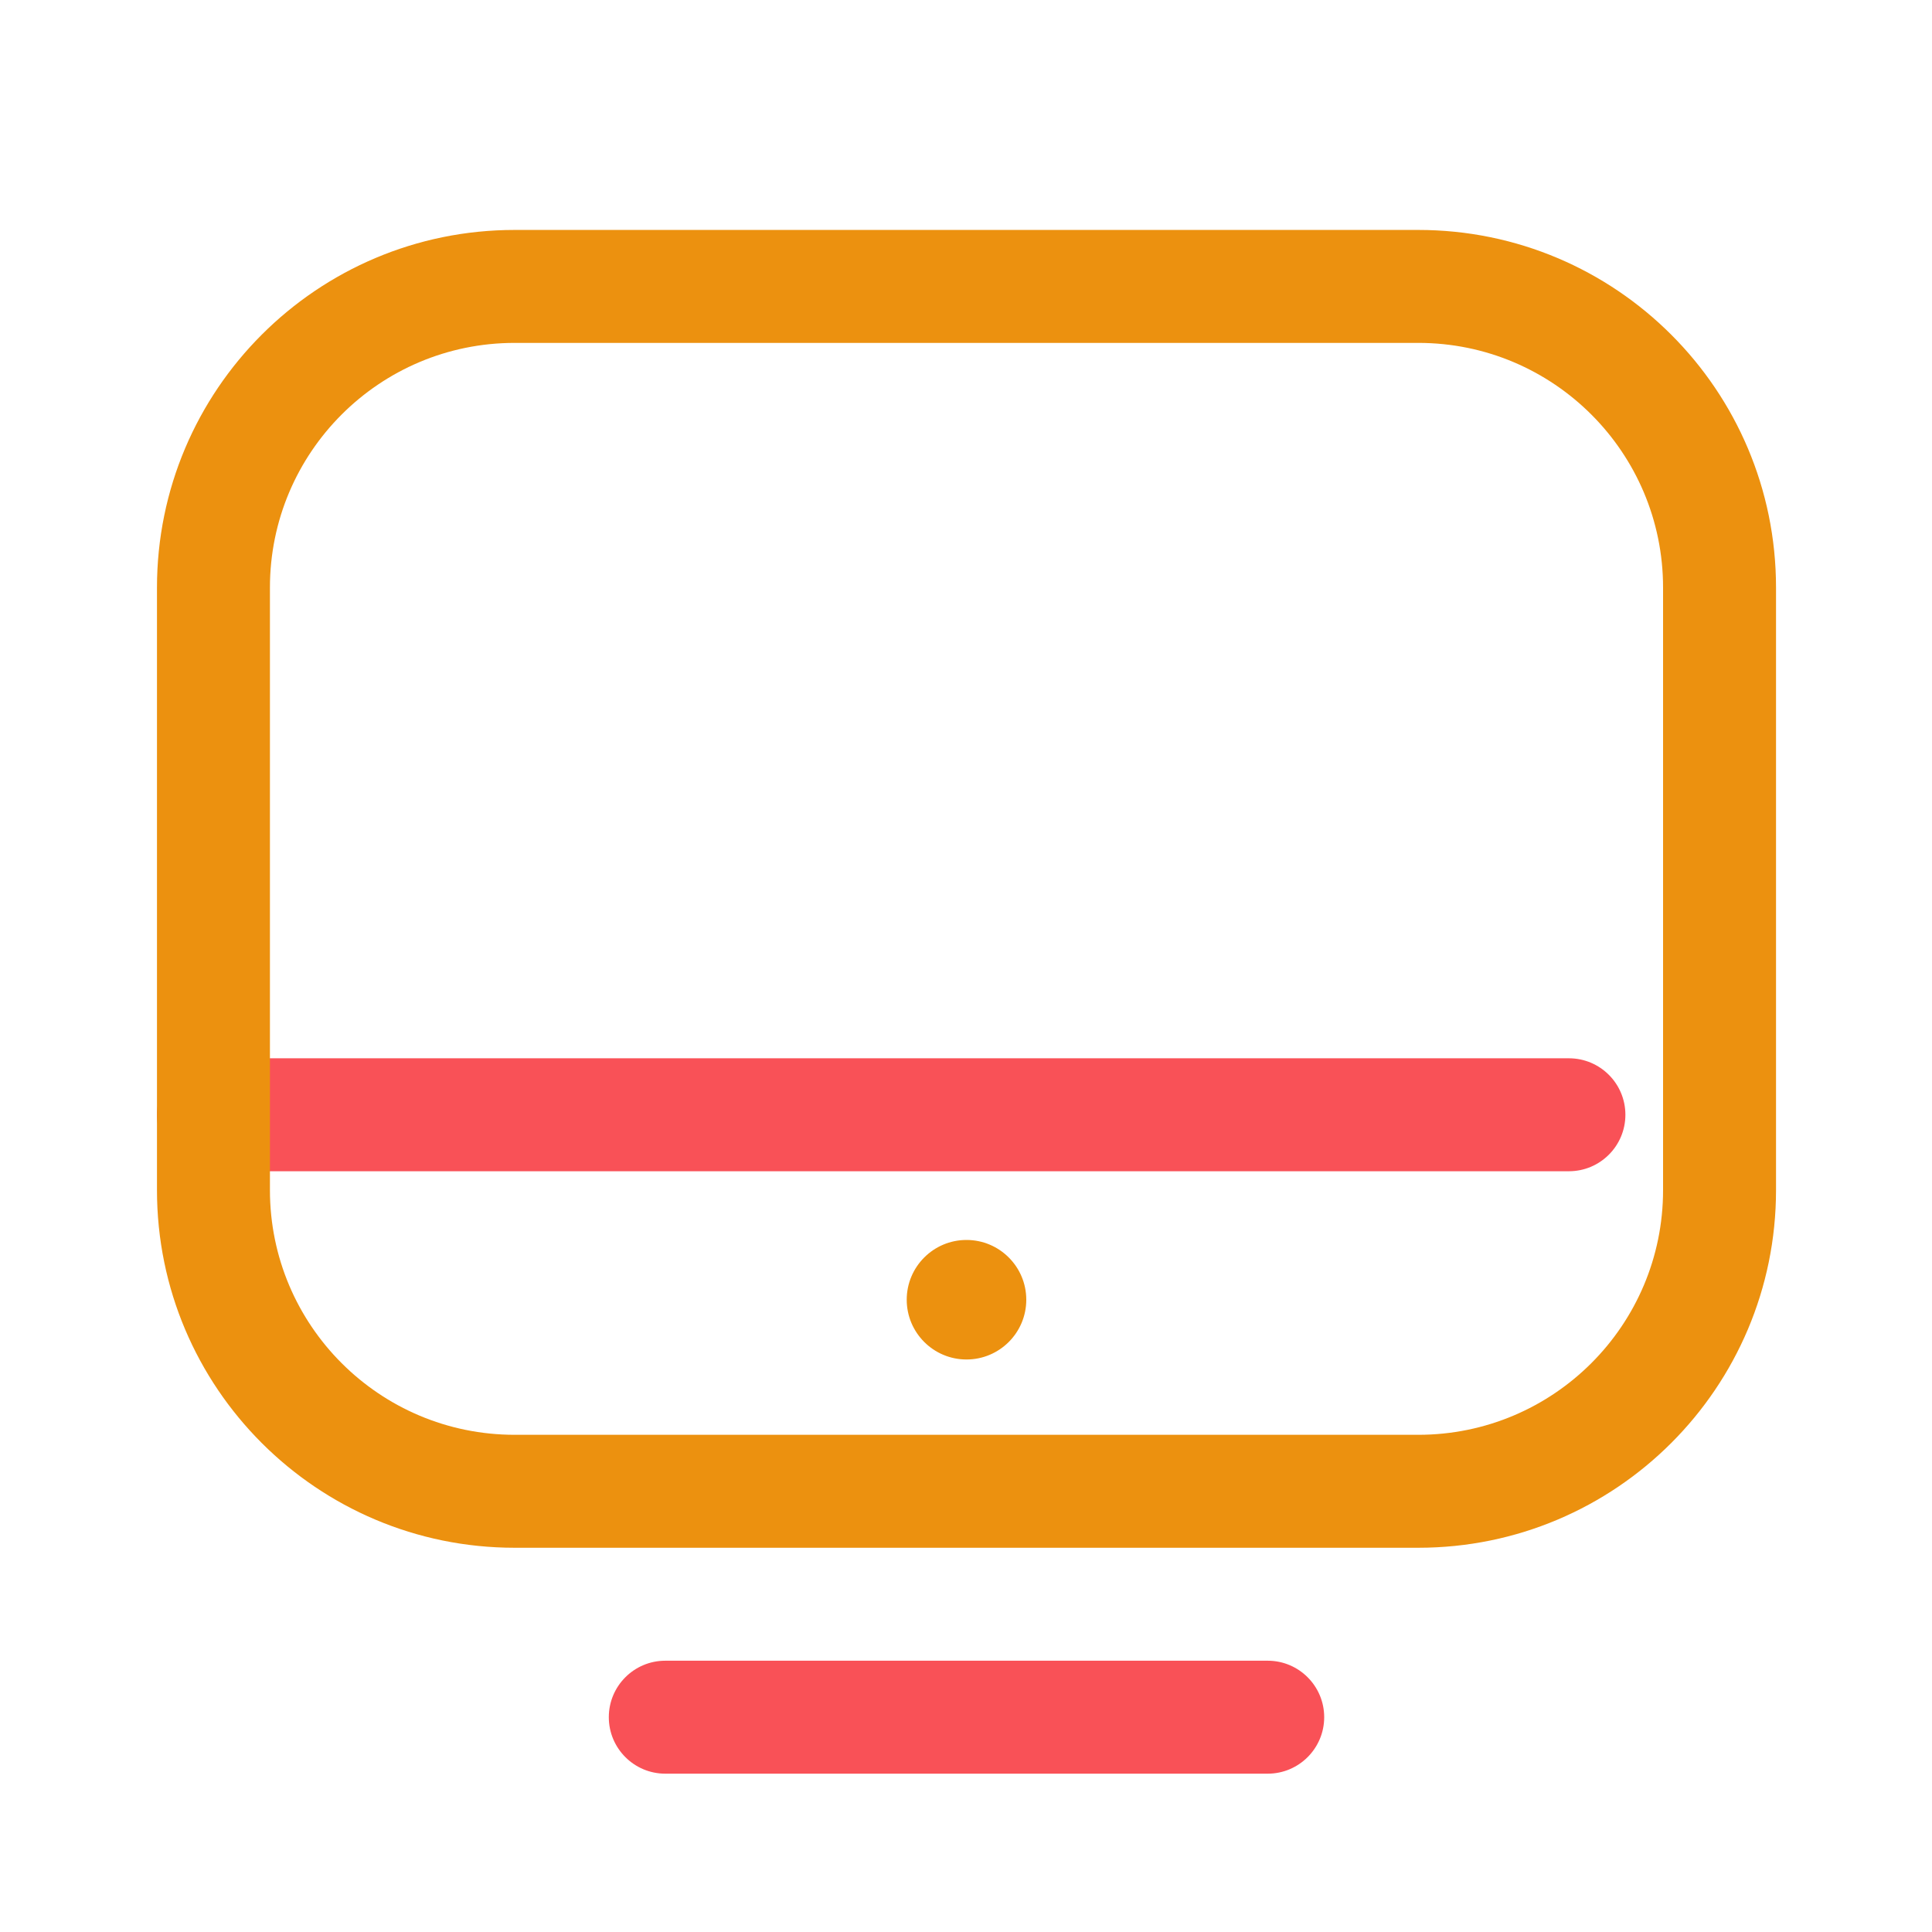
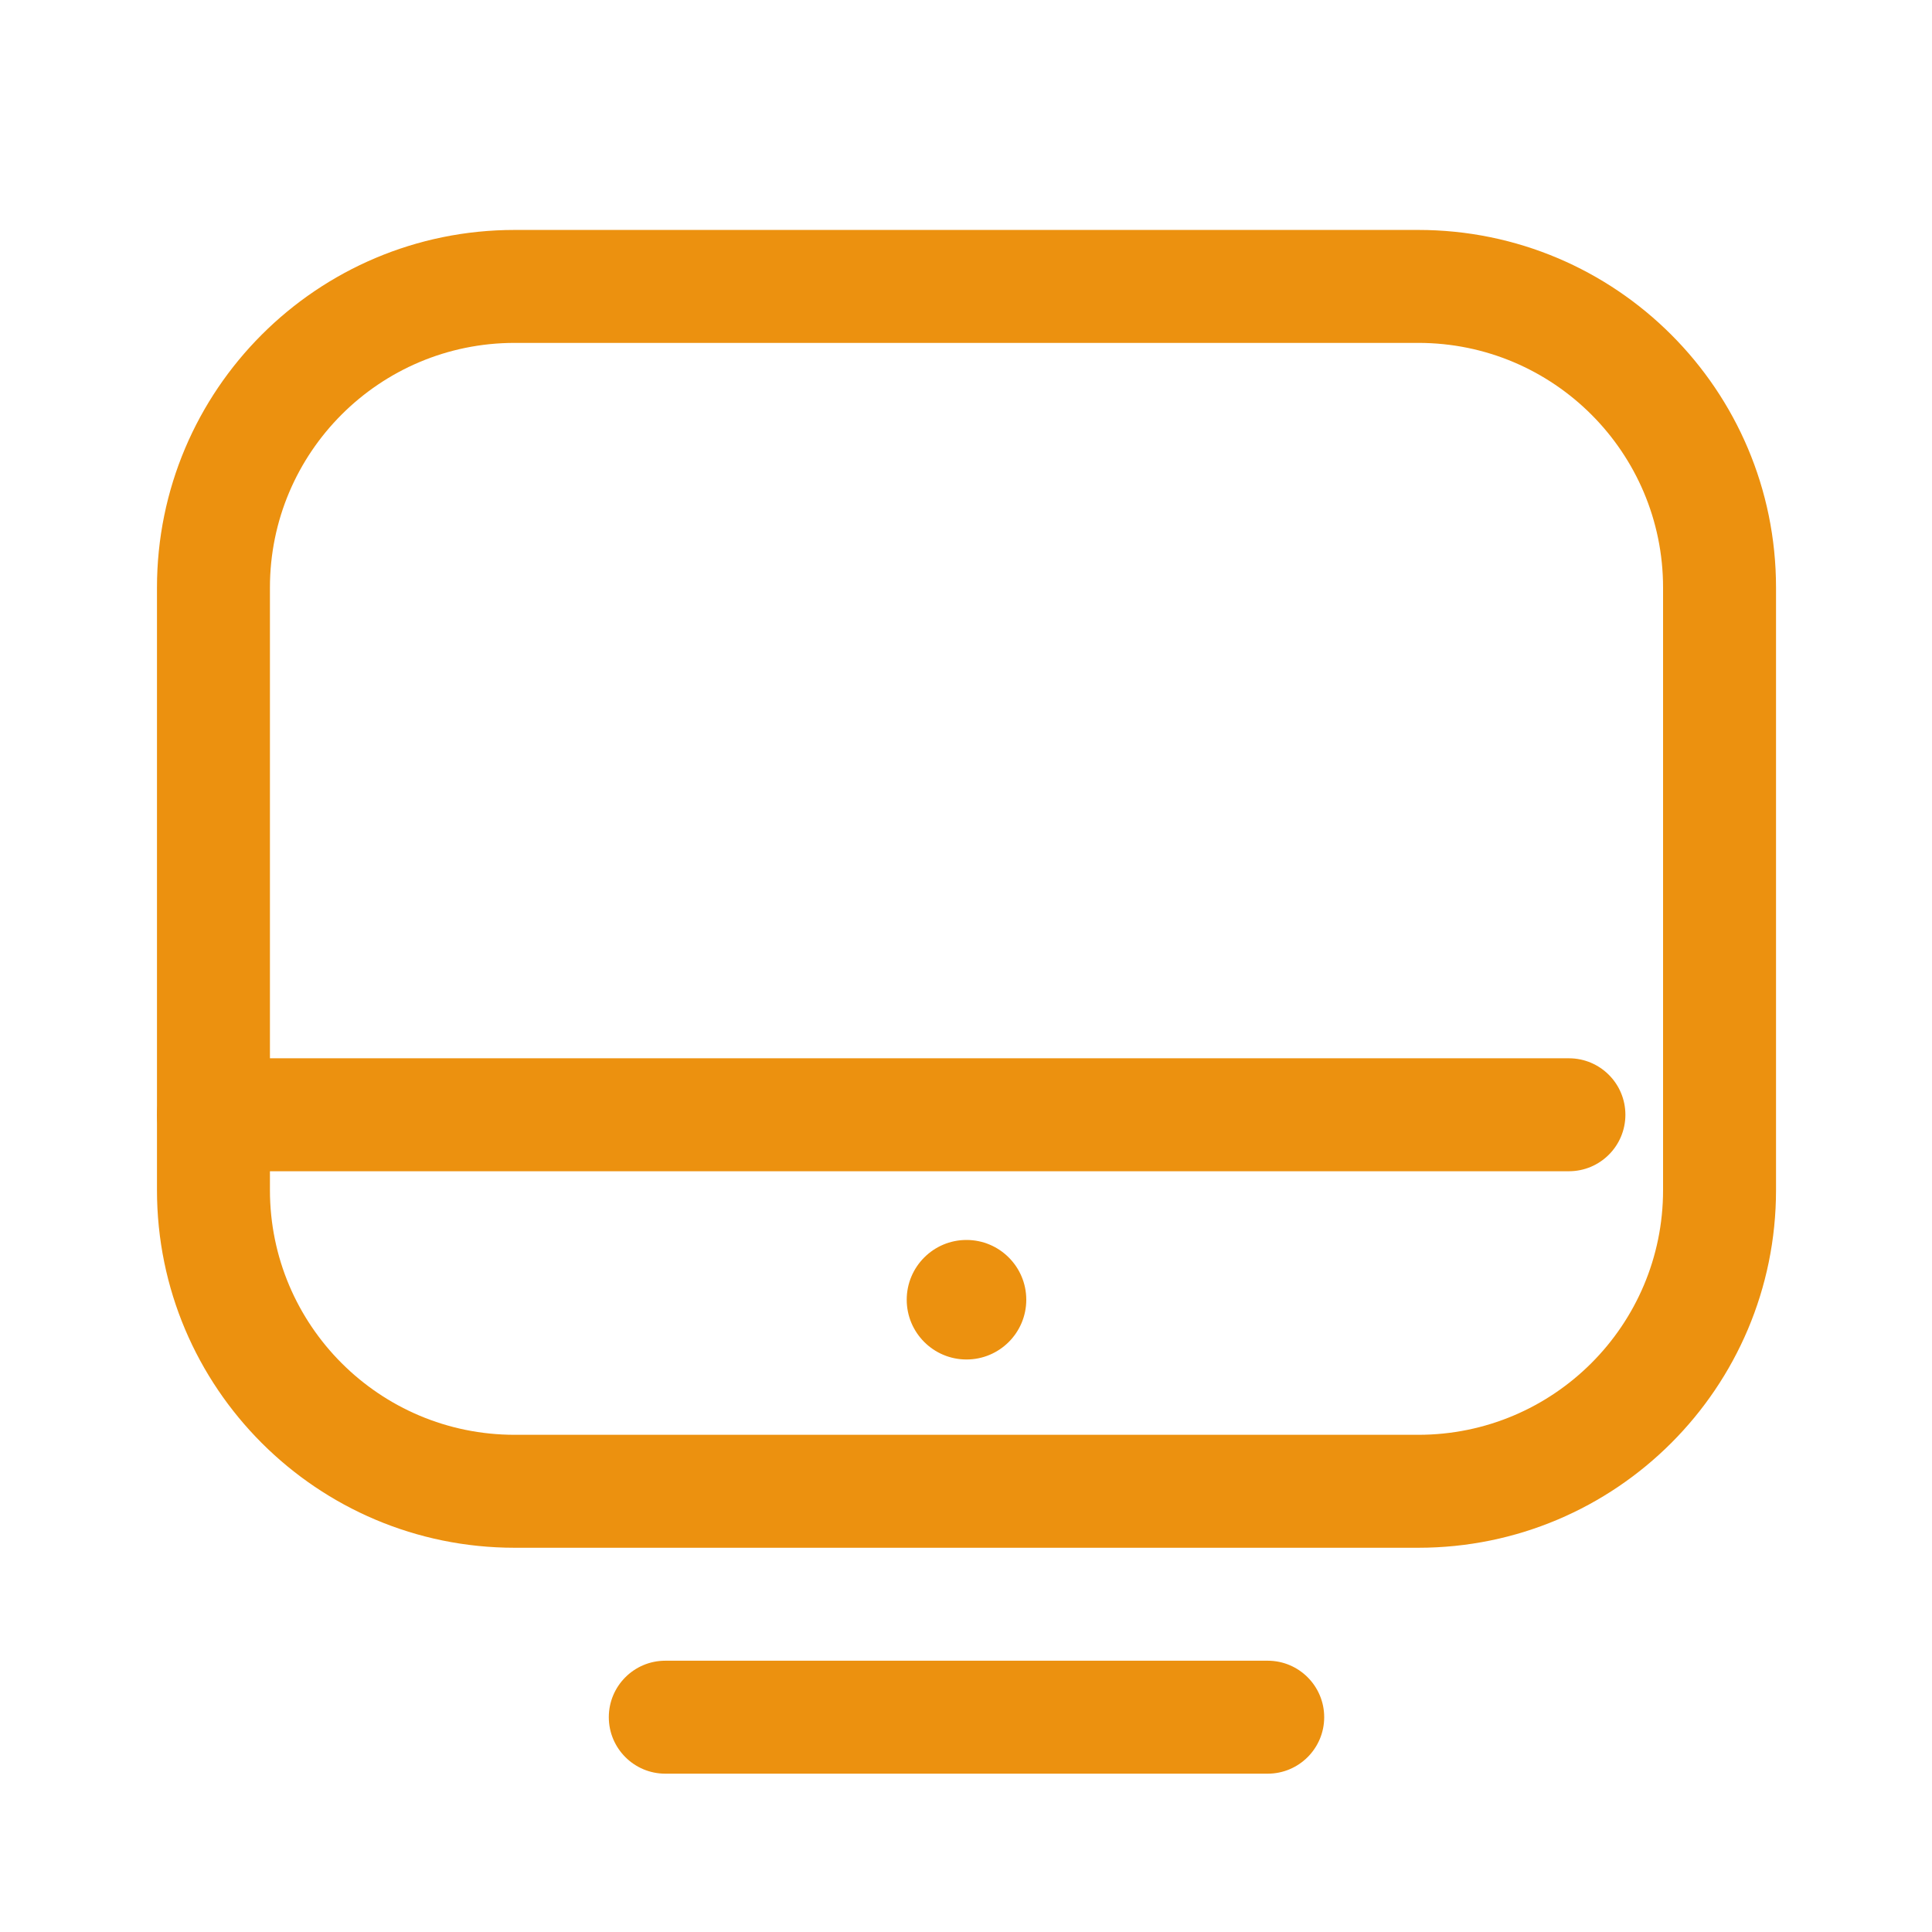
<svg xmlns="http://www.w3.org/2000/svg" width="60" height="60" viewBox="0 0 60 60" fill="none">
-   <path fill-rule="evenodd" clip-rule="evenodd" d="M20.661 55.083H39.37C40.338 55.083 41.124 54.297 41.124 53.329C41.124 52.361 40.338 51.575 39.37 51.575H20.661C19.693 51.575 18.907 52.361 18.907 53.329C18.907 54.297 19.693 55.083 20.661 55.083ZM6.629 36.374H48.724C49.693 36.374 50.478 35.588 50.478 34.62C50.478 33.652 49.693 32.866 48.724 32.866H6.629C5.661 32.866 4.875 33.652 4.875 34.62C4.875 35.588 5.661 36.374 6.629 36.374Z" fill="#F95157" />
+   <path fill-rule="evenodd" clip-rule="evenodd" d="M20.661 55.083H39.37C40.338 55.083 41.124 54.297 41.124 53.329C41.124 52.361 40.338 51.575 39.37 51.575H20.661C19.693 51.575 18.907 52.361 18.907 53.329C18.907 54.297 19.693 55.083 20.661 55.083ZM6.629 36.374H48.724C49.693 36.374 50.478 35.588 50.478 34.62C50.478 33.652 49.693 32.866 48.724 32.866H6.629C5.661 32.866 4.875 33.652 4.875 34.62C4.875 35.588 5.661 36.374 6.629 36.374Z" fill="#EC910F" />
  <path fill-rule="evenodd" clip-rule="evenodd" d="M55.156 18.249C55.156 12.114 50.182 7.141 44.047 7.141C35.896 7.141 24.135 7.141 15.983 7.141C9.848 7.141 4.875 12.114 4.875 18.249C4.875 23.963 4.875 31.245 4.875 36.959C4.875 43.094 9.848 48.067 15.983 48.067C24.135 48.067 35.896 48.067 44.047 48.067C50.182 48.067 55.156 43.094 55.156 36.959V18.249ZM51.648 18.249V36.959C51.648 41.156 48.245 44.559 44.047 44.559C35.896 44.559 24.135 44.559 15.983 44.559C11.786 44.559 8.383 41.156 8.383 36.959C8.383 36.958 8.383 18.249 8.383 18.249C8.383 14.052 11.786 10.649 15.983 10.649C24.135 10.649 35.896 10.649 44.047 10.649C48.245 10.649 51.648 14.052 51.648 18.249ZM30.015 38.508C31.04 38.508 31.872 39.34 31.872 40.364C31.872 41.389 31.04 42.22 30.015 42.22C28.991 42.22 28.159 41.389 28.159 40.364C28.159 39.34 28.991 38.508 30.015 38.508Z" fill="#EC910F" />
</svg>
